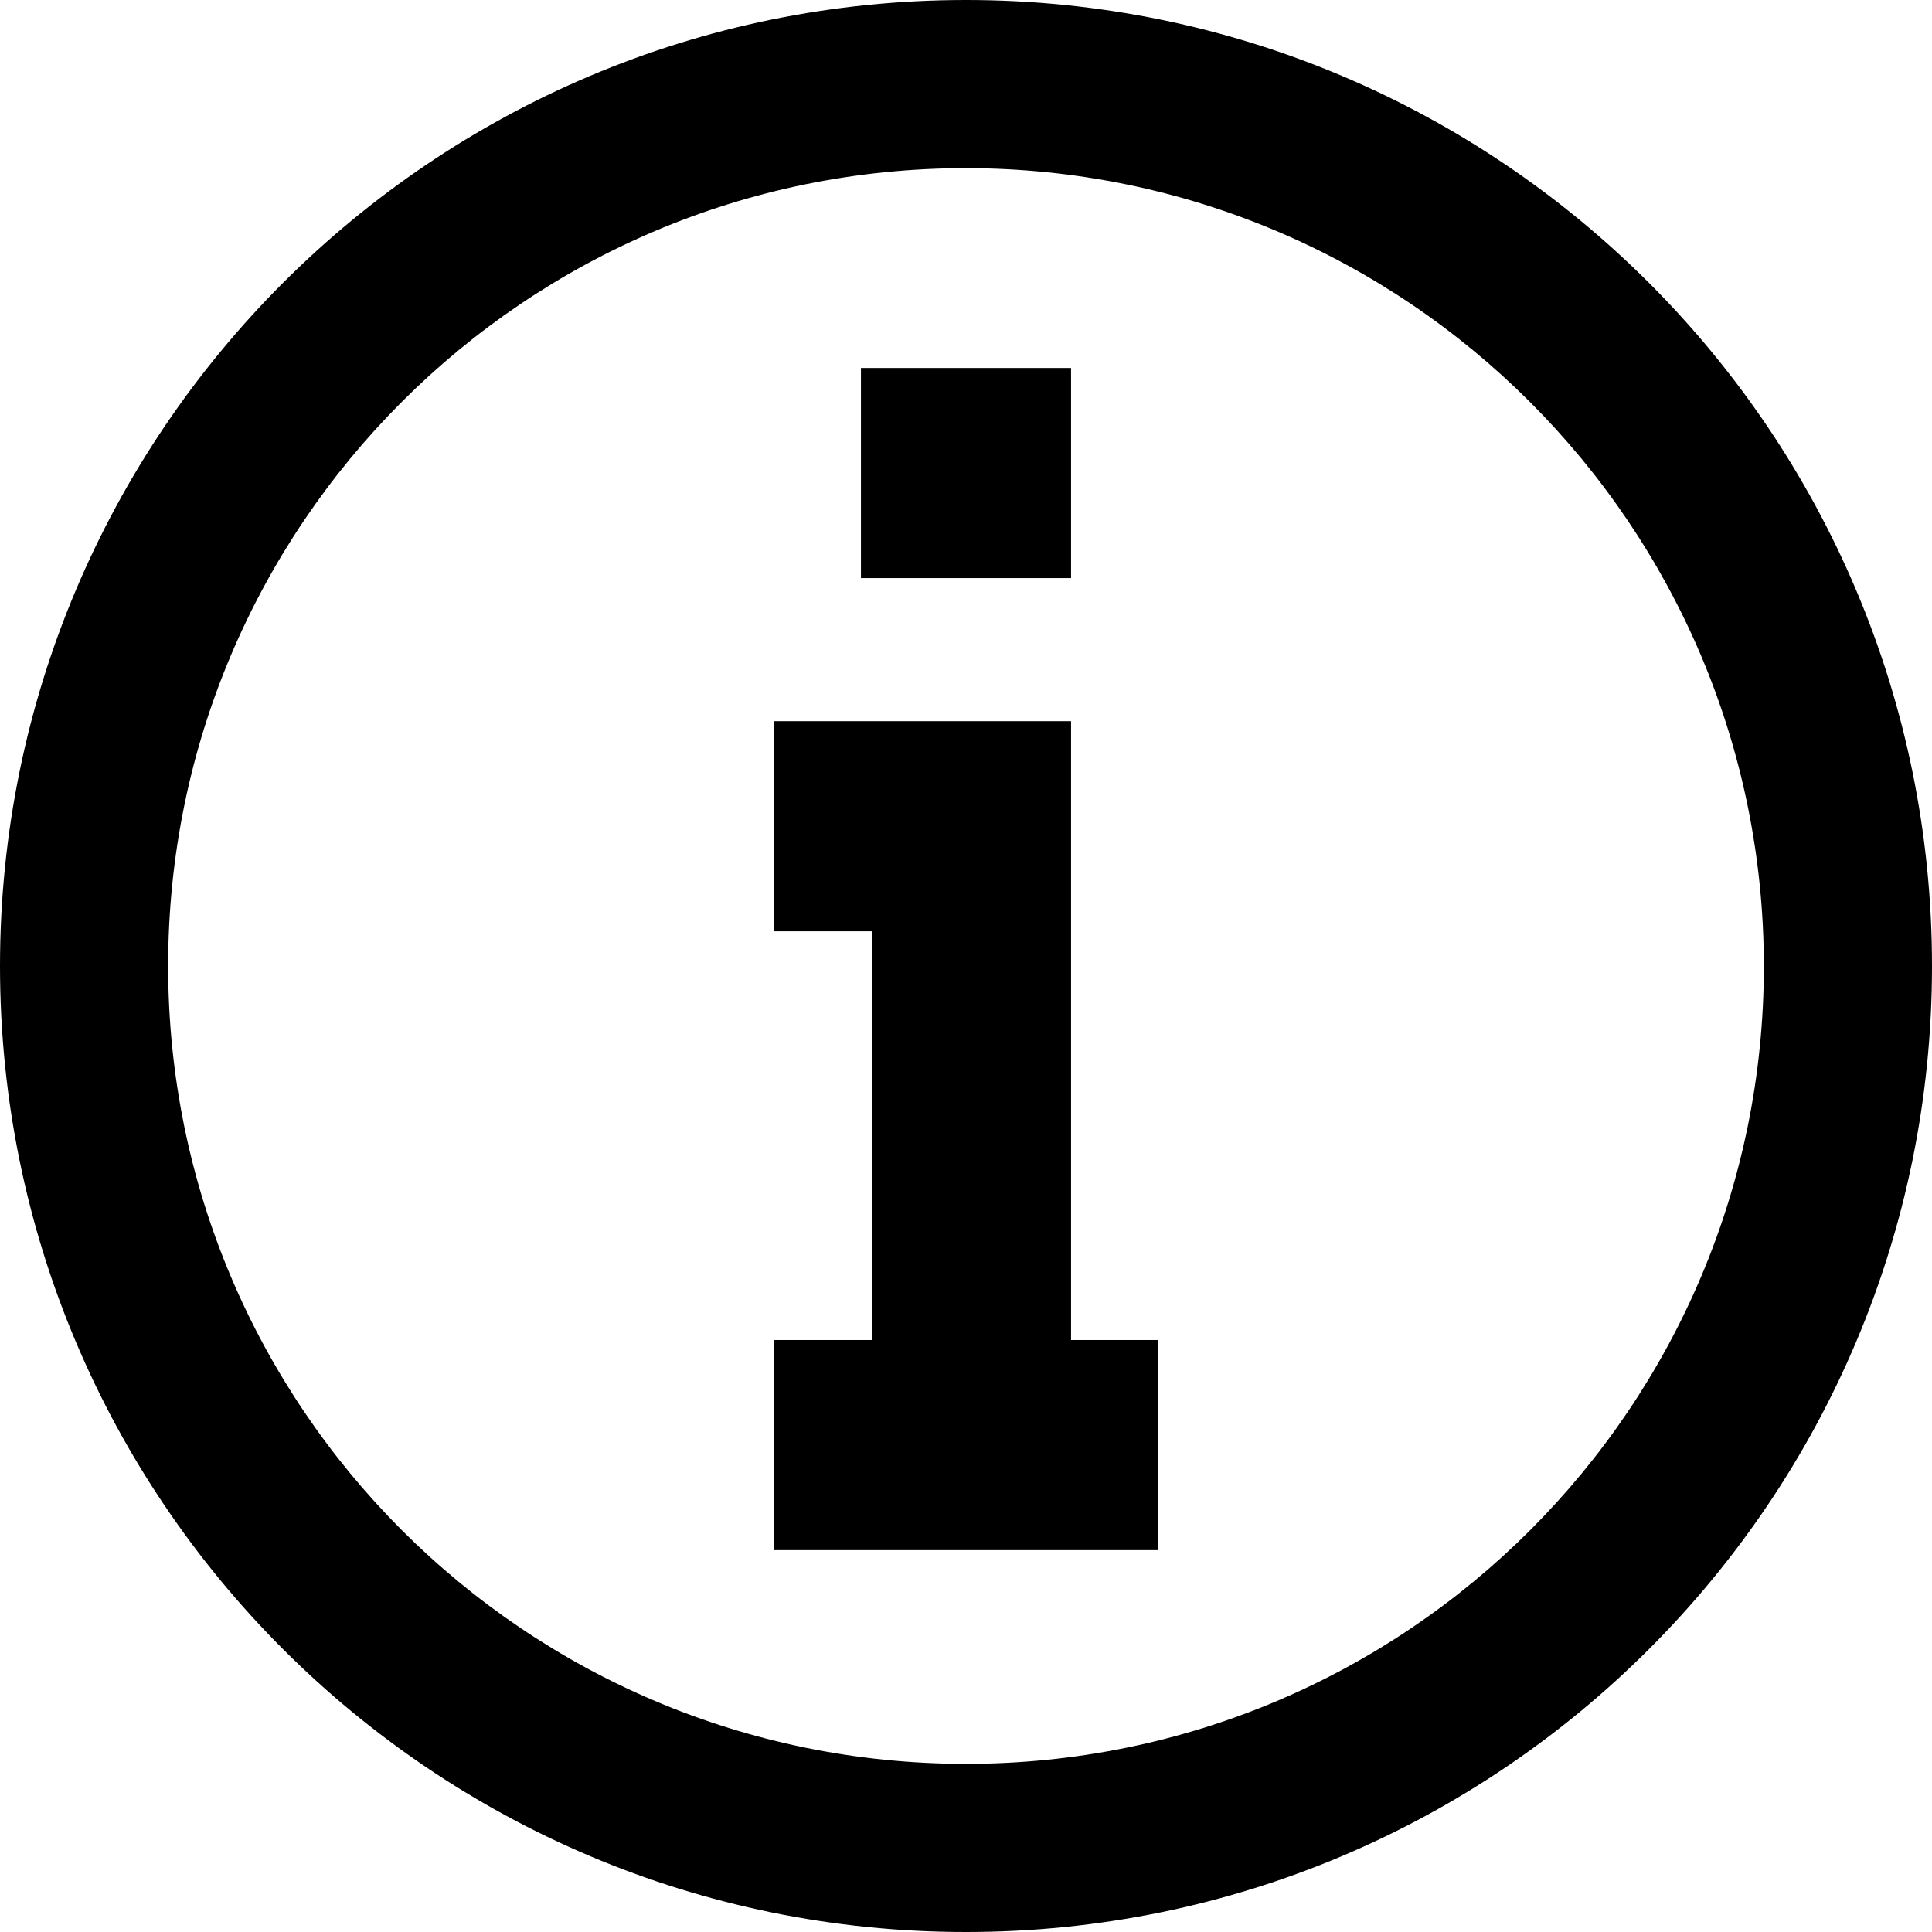
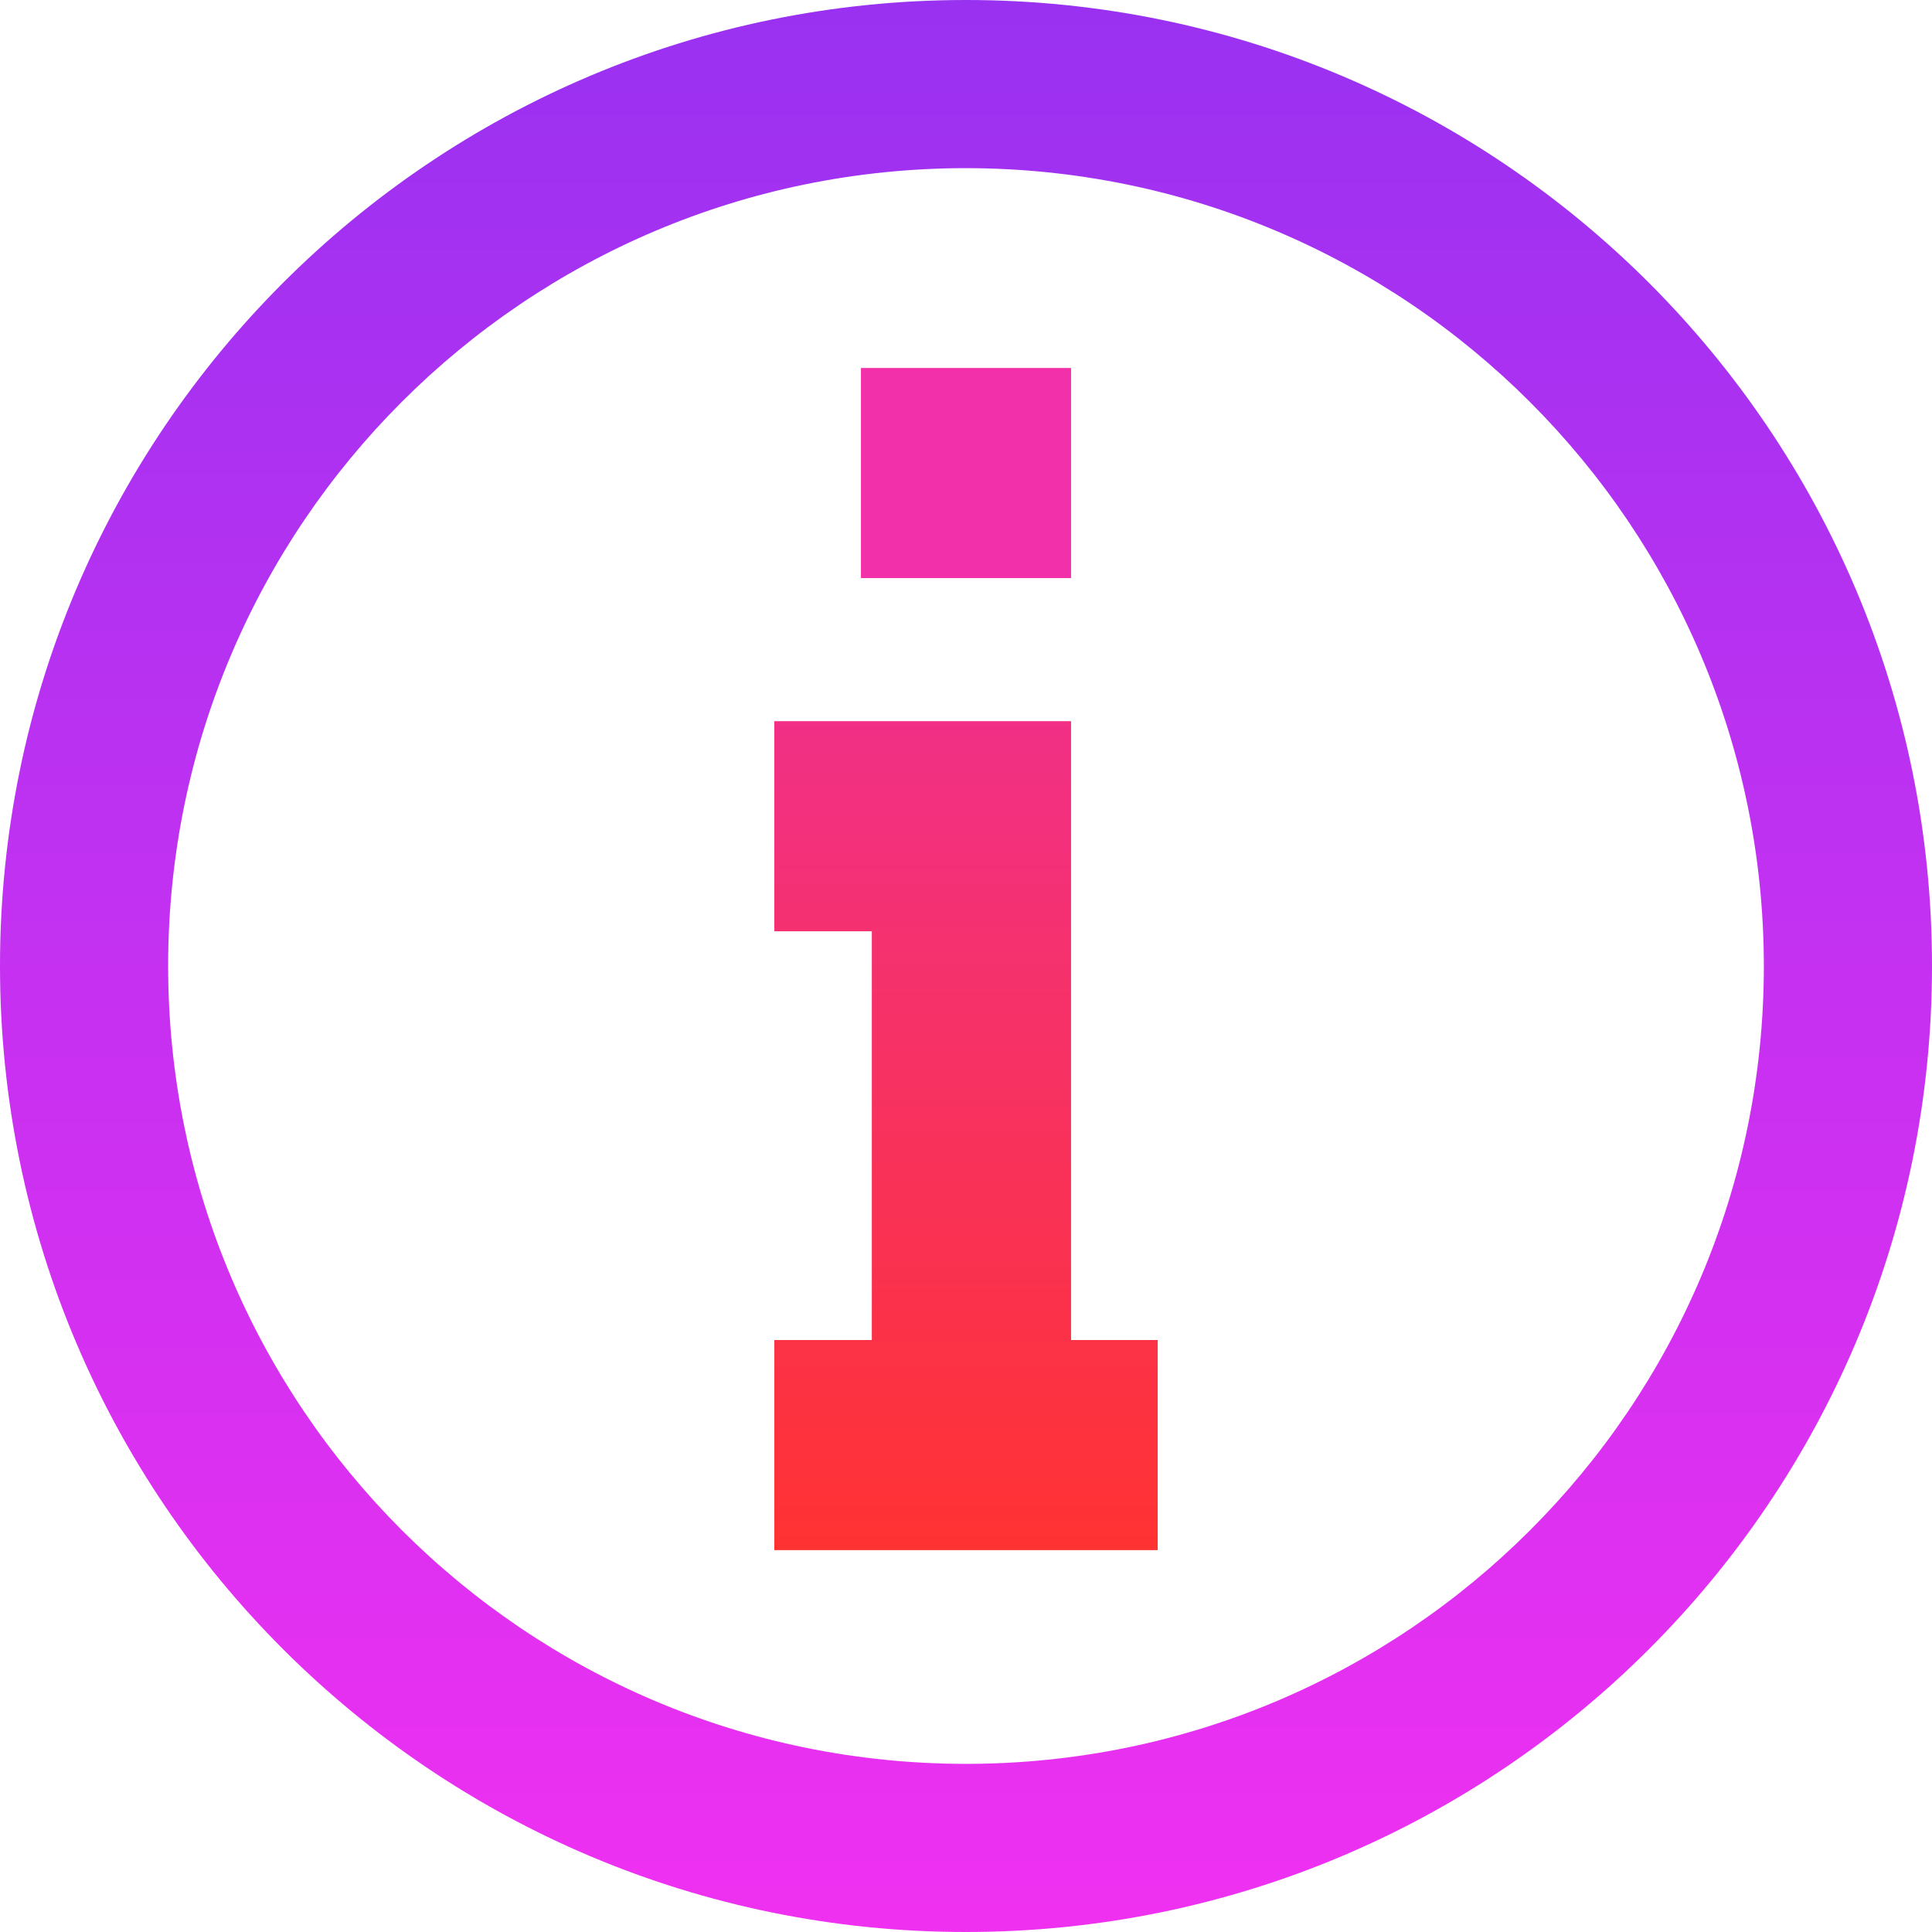
- <svg xmlns="http://www.w3.org/2000/svg" viewBox="0 0 64 64">
-   <path d="M64,32A32,32,0,1,0,32,64,32,32,0,0,0,64,32Zm-5.57,0A26.43,26.43,0,1,1,32,5.57,26.45,26.45,0,0,1,58.43,32Z" />
-   <rect height="6.96" width="6.96" x="28.52" y="12.19" />
-   <polygon points="35.48 44.39 35.48 30.85 35.48 23.89 28.88 23.89 25.65 23.89 25.65 30.85 28.88 30.85 28.88 44.39 25.65 44.39 25.65 51.35 28.88 51.35 35.48 51.35 38.35 51.35 38.35 44.39 35.48 44.39" />
+ <svg xmlns="http://www.w3.org/2000/svg" stroke="none" stroke-width="0" viewBox="0 0 64 64">
+   <defs>
+     <linearGradient id="pathGradient" x1="0%" y1="0%" x2="0%" y2="100%">
+       <stop offset="0%" style="stop-color: #9931f1; stop-opacity: 1" />
+       <stop offset="100%" style="stop-color: #f030f1; stop-opacity: 1" />
+     </linearGradient>
+     <linearGradient id="pathGradient1" x1="0%" y1="0%" x2="0%" y2="100%">
+       <stop offset="0%" style="stop-color: #f13086; stop-opacity: 1" />
+       <stop offset="100%" style="stop-color: #ff3232; stop-opacity: 1" />
+     </linearGradient>
+   </defs>
+   <path fill="url(#pathGradient)" d="M64,32A32,32,0,1,0,32,64,32,32,0,0,0,64,32Zm-5.57,0A26.43,26.43,0,1,1,32,5.57,26.45,26.45,0,0,1,58.43,32Z" />
+   <rect fill="#f130a9" height="6.96" width="6.96" x="28.52" y="12.19" />
+   <polygon fill="url(#pathGradient1)" points="35.48 44.39 35.48 30.85 35.48 23.89 28.88 23.89 25.65 23.89 25.65 30.85 28.88 30.85 28.88 44.39 25.65 44.39 25.65 51.35 28.88 51.35 35.48 51.35 38.35 51.35 38.35 44.39 35.48 44.39" />
</svg>
